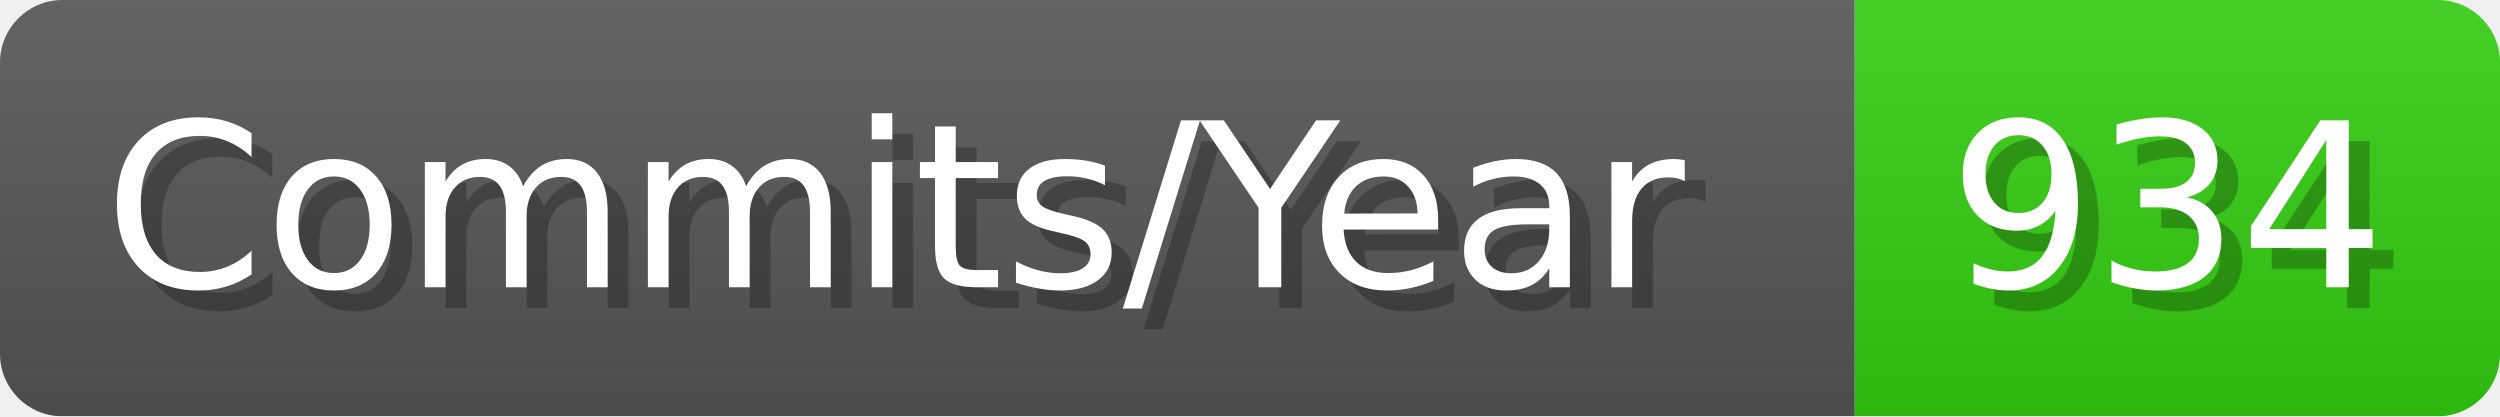
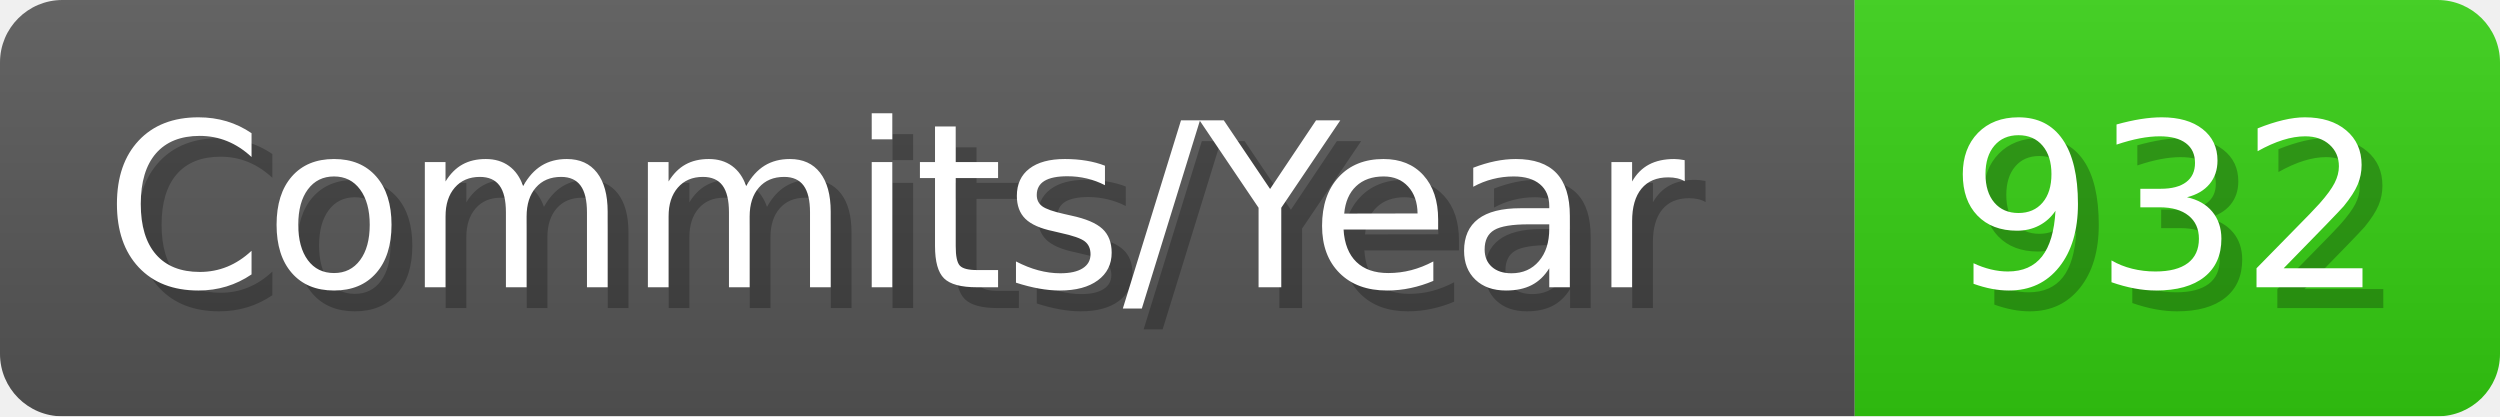
- <svg xmlns="http://www.w3.org/2000/svg" width="120.1" height="20" viewBox="0 0 1201 200" role="img" aria-label="Commits/Year: 934">
+ <svg xmlns="http://www.w3.org/2000/svg" width="120.1" height="20" viewBox="0 0 1201 200" role="img" aria-label="Commits/Year: 932">
  <linearGradient id="aUPdi" x2="0" y2="100%">
    <stop offset="0" stop-opacity=".1" stop-color="#EEE" />
    <stop offset="1" stop-opacity=".1" />
  </linearGradient>
  <mask id="WfAiQ">
    <rect width="1201" height="200" rx="30" fill="#FFF" />
  </mask>
  <g mask="url(#WfAiQ)">
    <rect width="891" height="200" fill="#555" />
    <rect width="310" height="200" fill="#3C1" x="891" />
    <rect width="1201" height="200" fill="url(#aUPdi)" />
  </g>
  <g aria-hidden="true" fill="#fff" text-anchor="start" font-family="Verdana,DejaVu Sans,sans-serif" font-size="110">
    <text x="60" y="148" textLength="791" fill="#000" opacity="0.25">Commits/Year</text>
    <text x="50" y="138" textLength="791">Commits/Year</text>
-     <text x="946" y="148" textLength="210" fill="#000" opacity="0.25">934</text>
-     <text x="936" y="138" textLength="210">934</text>
+     <text x="946" y="148" textLength="210" fill="#000" opacity="0.25">932</text>
+     <text x="936" y="138" textLength="210">932</text>
  </g>
</svg>
